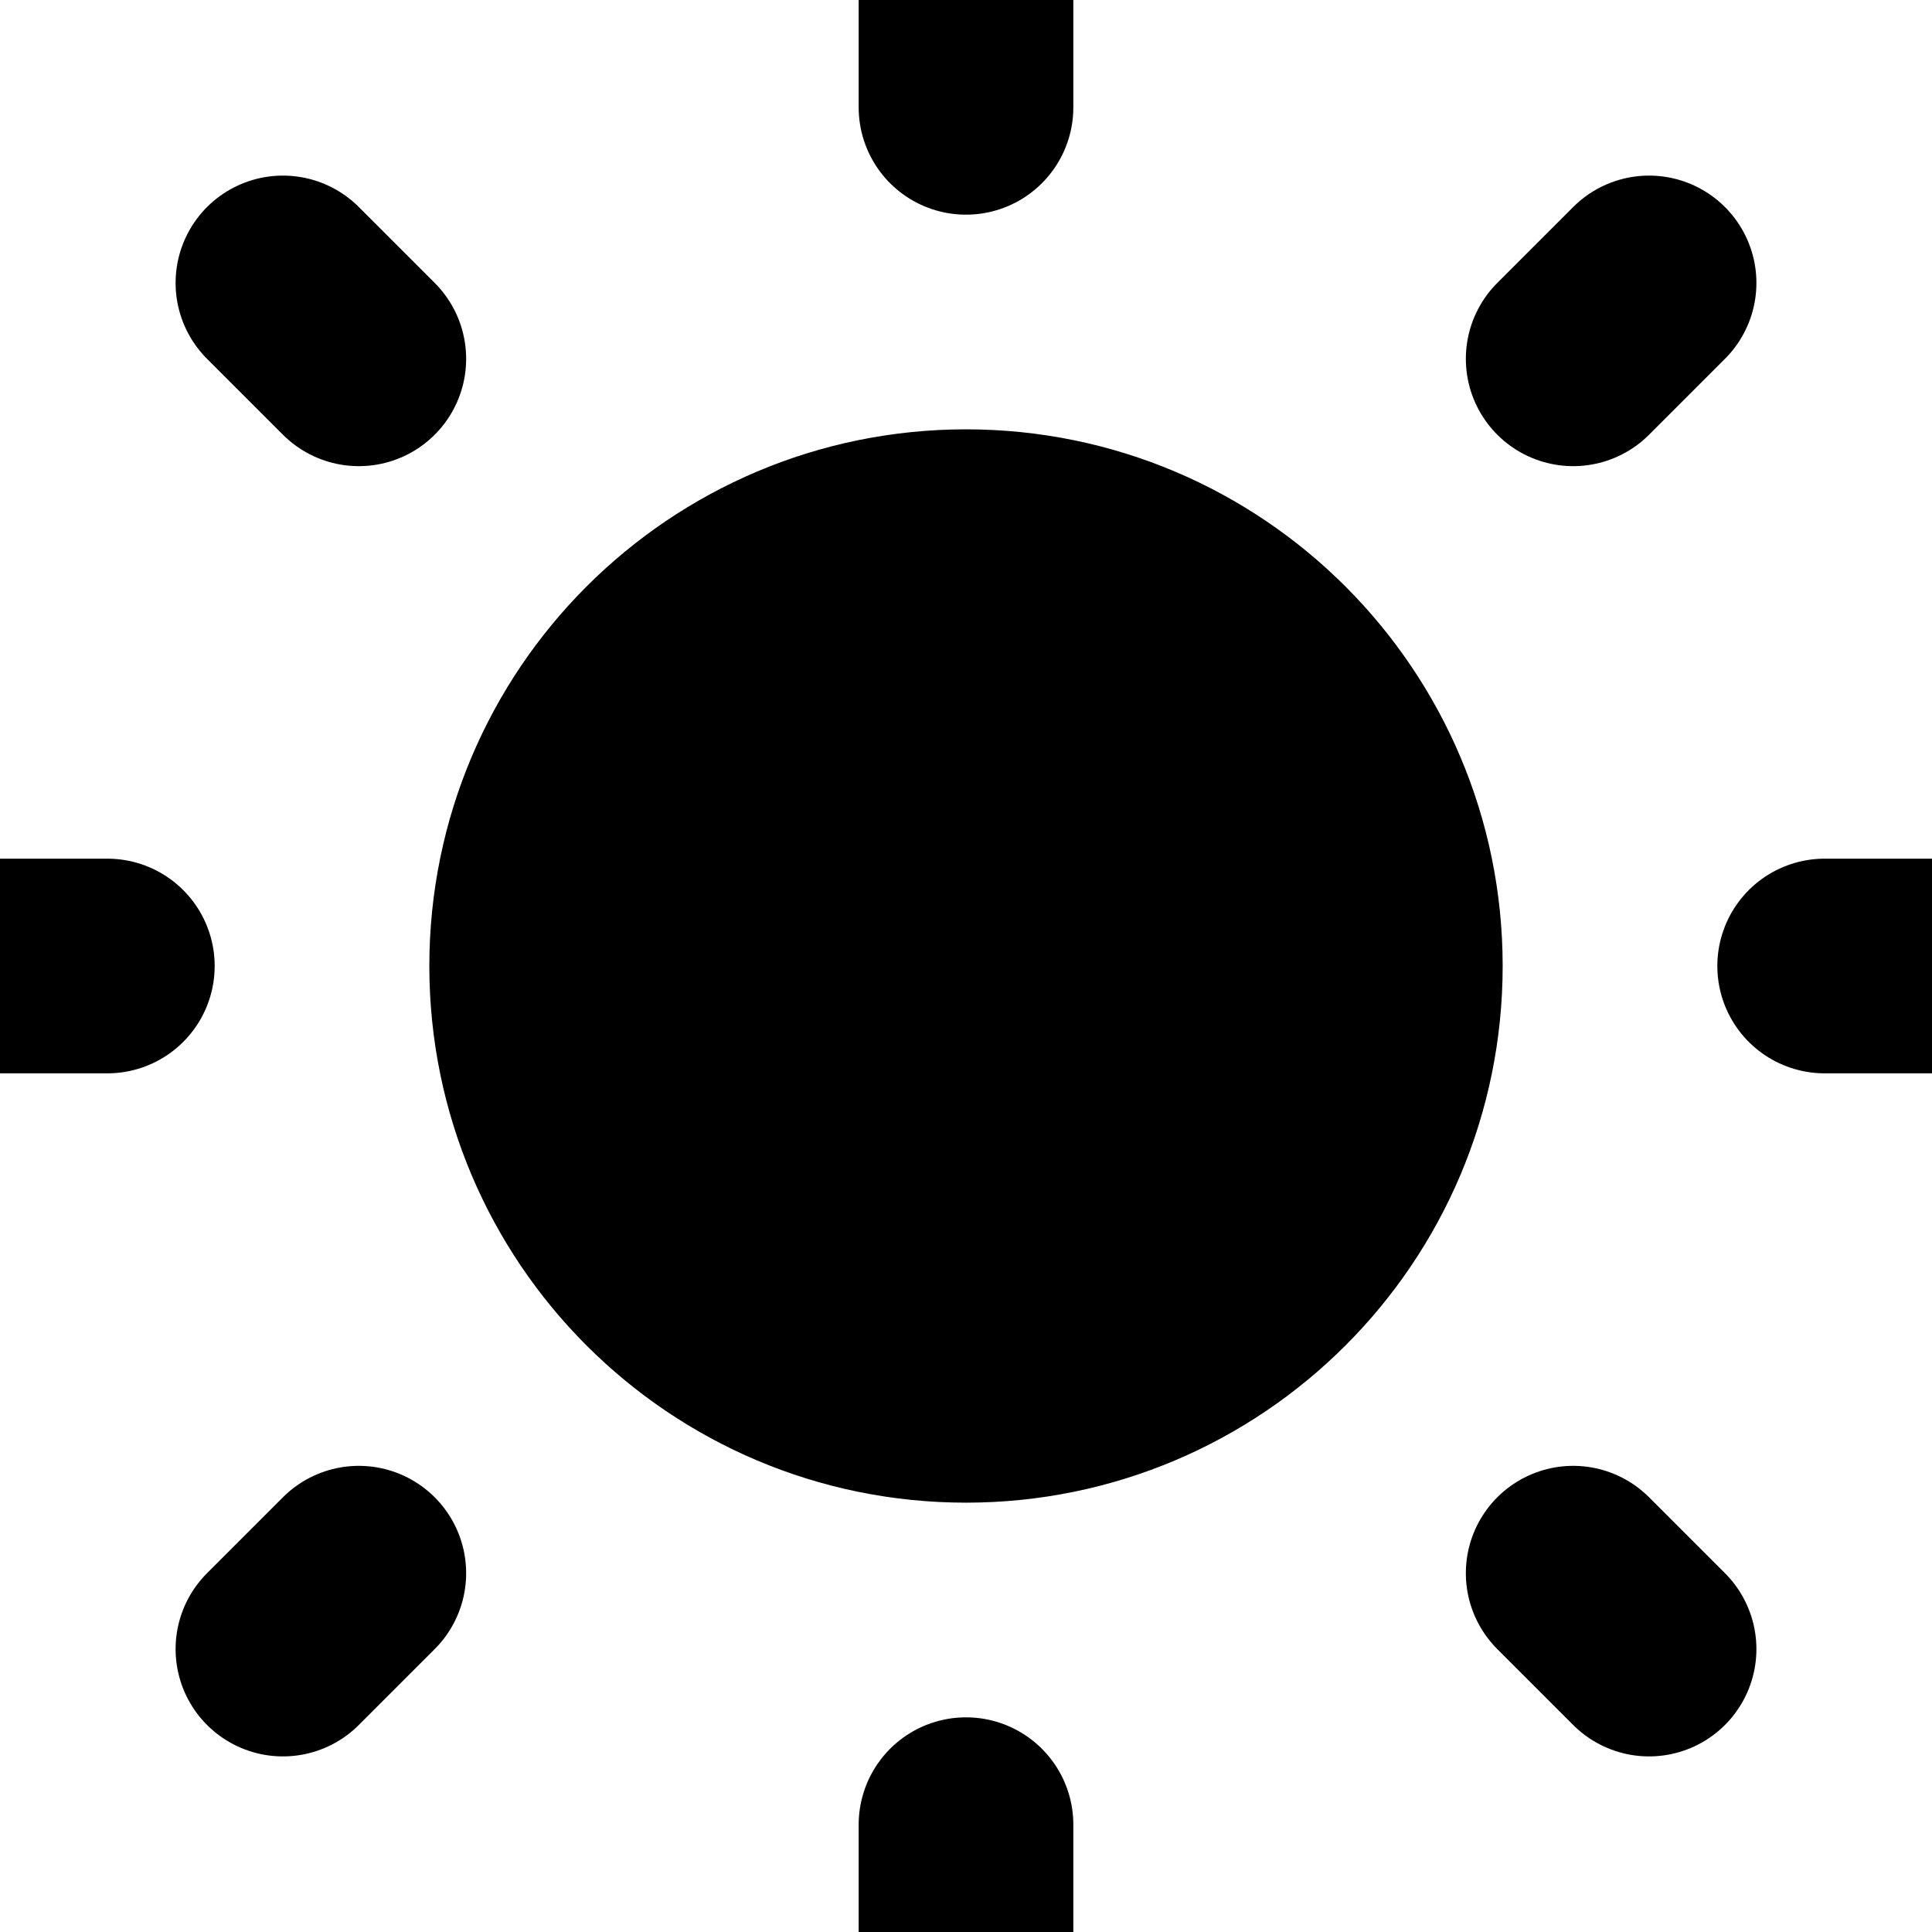
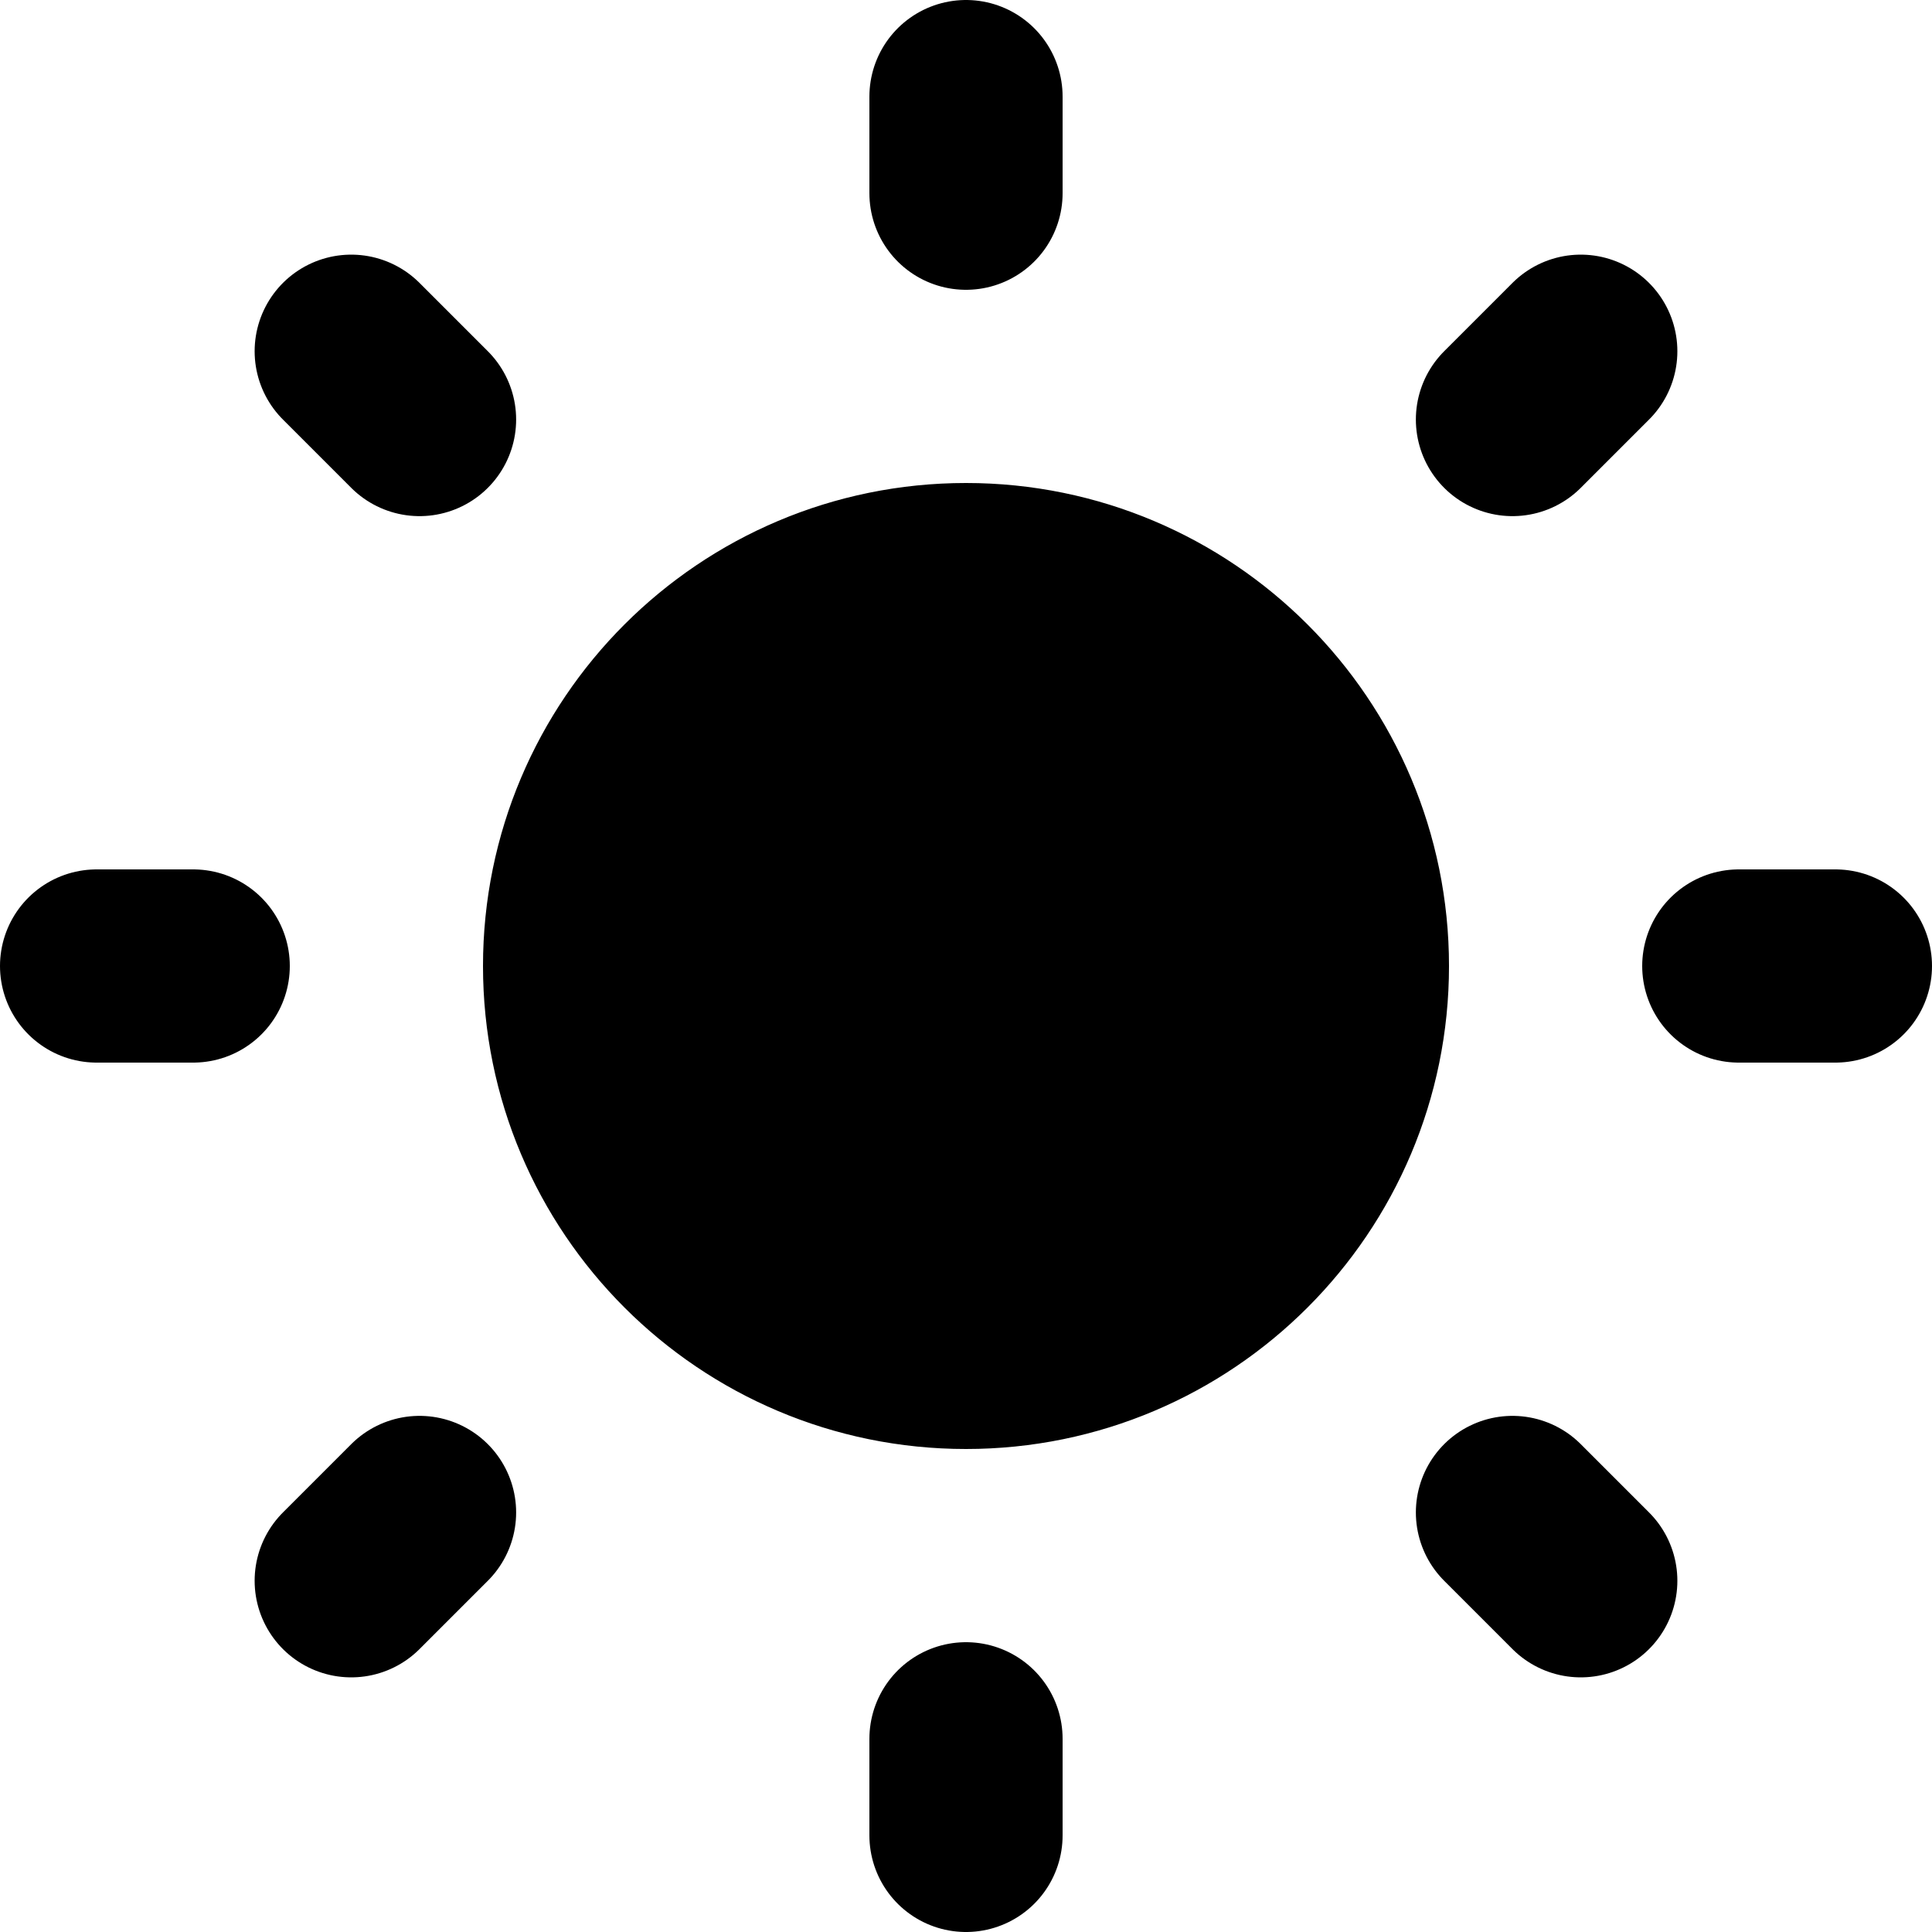
- <svg xmlns="http://www.w3.org/2000/svg" fill="none" viewBox="3 3 18 18" width="12" height="12" stroke="currentColor">
-   <path stroke-linecap="round" stroke-linejoin="round" stroke-width="2" fill="currentColor" d="M12 3v1m0 16v1m9-9h-1M4 12H3m15.364 6.364l-.707-.707M6.343 6.343l-.707-.707m12.728 0l-.707.707M6.343 17.657l-.707.707M16 12a4 4 0 11-8 0 4 4 0 018 0z" />
+ <svg xmlns="http://www.w3.org/2000/svg" fill="currentColor" viewBox="2 2 20 20" stroke="currentColor">
+   <path stroke-linecap="round" stroke-width="2" d="M12 3v1m0 16v1m9-9h-1M4 12H3m15.364 6.364l-.707-.707M6.343 6.343l-.707-.707m12.728 0l-.707.707M6.343 17.657l-.707.707M16 12a4 4 0 11-8 0 4 4 0 018 0z" />
</svg>
